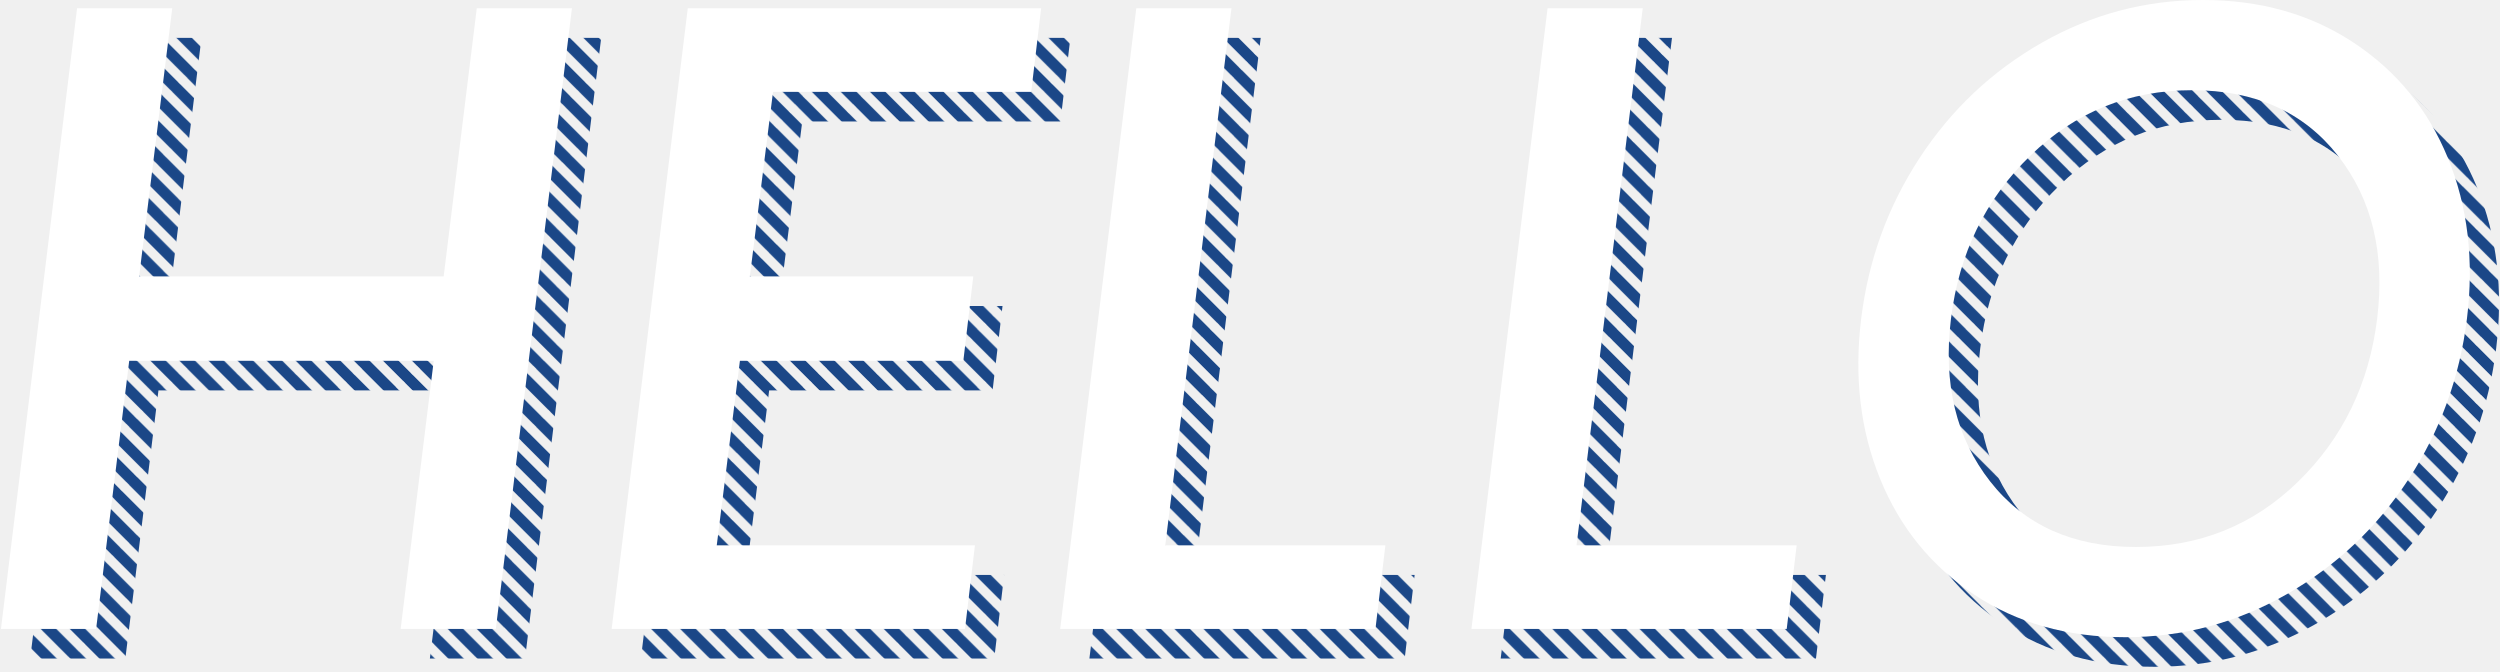
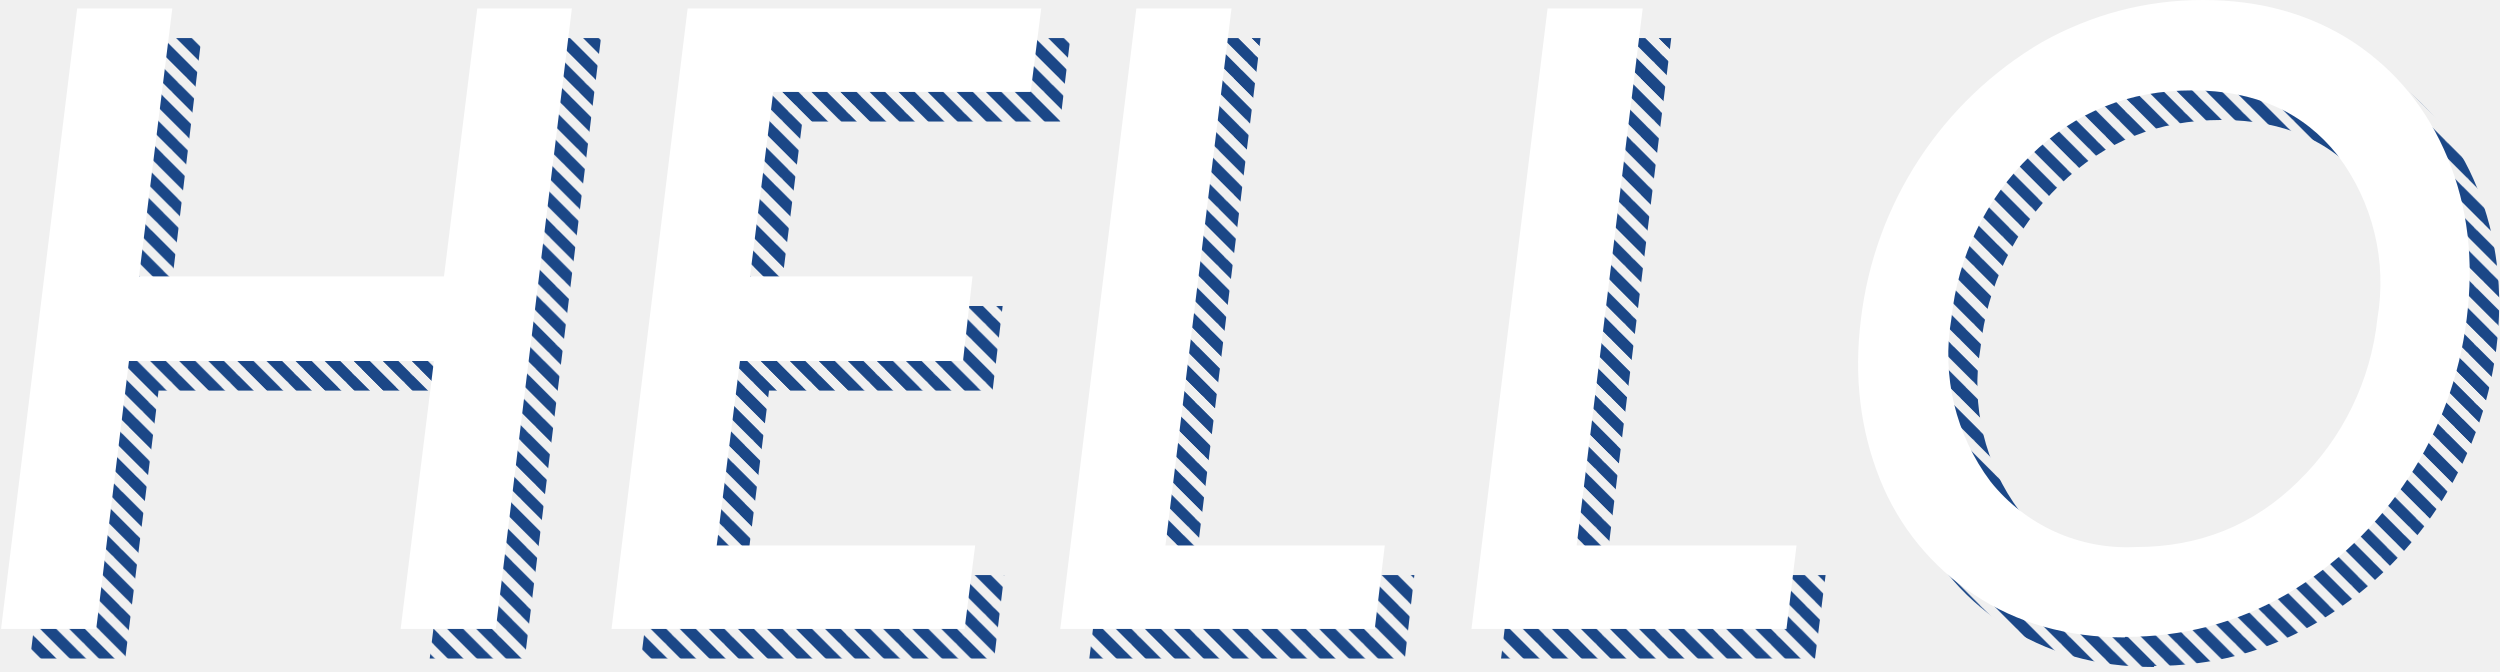
- <svg xmlns="http://www.w3.org/2000/svg" version="1.1" id="Layer_1" x="0px" y="0px" width="473px" height="127px" viewBox="0 0 473 127" enable-background="new 0 0 473 127" xml:space="preserve">
-   <pattern x="0.18" width="11" height="11" patternUnits="userSpaceOnUse" id="New_Pattern_4" viewBox="16.957 -27.957 11 11" overflow="visible">
-     <g>
-       <polygon fill="none" points="16.957,-27.957 27.957,-27.957 27.957,-16.957 16.957,-16.957   " />
-       <g>
-         <polygon fill="#1b4787" points="39.414,-1.414 38,0 22,-16 23.414,-17.414    " />
-         <polygon fill="#1b4787" points="42.164,-4.164 40.75,-2.75 24.75,-18.75 26.164,-20.164    " />
-         <polygon fill="#1b4787" points="44.914,-6.914 43.5,-5.5 27.5,-21.5 28.914,-22.914    " />
-       </g>
-       <g>
-         <polygon fill="#1b4787" points="28.414,-1.414 27,0 11,-16 12.414,-17.414    " />
-         <polygon fill="#1b4787" points="31.164,-4.164 29.75,-2.75 13.75,-18.75 15.164,-20.164    " />
-         <polygon fill="#1b4787" points="33.914,-6.914 32.5,-5.5 16.5,-21.5 17.914,-22.914    " />
-         <polygon fill="#1b4787" points="36.664,-9.664 35.25,-8.25 19.25,-24.25 20.664,-25.664    " />
-       </g>
-       <g>
-         <polygon fill="#1b4787" points="17.414,-1.414 16,0 0,-16 1.414,-17.414    " />
-         <polygon fill="#1b4787" points="20.164,-4.164 18.75,-2.75 2.75,-18.75 4.164,-20.164    " />
-         <polygon fill="#1b4787" points="22.914,-6.914 21.5,-5.5 5.5,-21.5 6.914,-22.914    " />
-         <polygon fill="#1b4787" points="25.664,-9.664 24.25,-8.25 8.25,-24.25 9.664,-25.664    " />
-       </g>
-       <g>
-         <polygon fill="#1b4787" points="36.664,-9.664 35.25,-8.25 19.25,-24.25 20.664,-25.664    " />
-         <polygon fill="#1b4787" points="39.414,-12.414 38,-11 22,-27 23.414,-28.414    " />
-         <polygon fill="#1b4787" points="42.164,-15.164 40.75,-13.75 24.75,-29.75 26.164,-31.164    " />
-         <polygon fill="#1b4787" points="44.914,-17.914 43.5,-16.5 27.5,-32.5 28.914,-33.914    " />
-       </g>
-       <g>
-         <polygon fill="#1b4787" points="25.664,-9.664 24.25,-8.25 8.25,-24.25 9.664,-25.664    " />
-         <polygon fill="#1b4787" points="28.414,-12.414 27,-11 11,-27 12.414,-28.414    " />
-         <polygon fill="#1b4787" points="31.164,-15.164 29.75,-13.75 13.75,-29.75 15.164,-31.164    " />
-         <polygon fill="#1b4787" points="33.914,-17.914 32.5,-16.5 16.5,-32.5 17.914,-33.914    " />
-         <polygon fill="#1b4787" points="36.664,-20.664 35.25,-19.25 19.25,-35.25 20.664,-36.664    " />
-       </g>
-       <g>
-         <polygon fill="#1b4787" points="17.414,-12.414 16,-11 0,-27 1.414,-28.414    " />
-         <polygon fill="#1b4787" points="20.164,-15.164 18.75,-13.75 2.75,-29.75 4.164,-31.164    " />
-         <polygon fill="#1b4787" points="22.914,-17.914 21.5,-16.5 5.5,-32.5 6.914,-33.914    " />
-         <polygon fill="#1b4787" points="25.664,-20.664 24.25,-19.25 8.25,-35.25 9.664,-36.664    " />
-       </g>
-       <g>
-         <polygon fill="#1b4787" points="36.664,-20.664 35.25,-19.25 19.25,-35.25 20.664,-36.664    " />
-         <polygon fill="#1b4787" points="39.414,-23.414 38,-22 22,-38 23.414,-39.414    " />
-         <polygon fill="#1b4787" points="42.164,-26.164 40.75,-24.75 24.75,-40.75 26.164,-42.164    " />
-         <polygon fill="#1b4787" points="44.914,-28.914 43.5,-27.5 27.5,-43.5 28.914,-44.914    " />
-       </g>
-       <g>
-         <polygon fill="#1b4787" points="25.664,-20.664 24.25,-19.25 8.25,-35.25 9.664,-36.664    " />
-         <polygon fill="#1b4787" points="28.414,-23.414 27,-22 11,-38 12.414,-39.414    " />
-         <polygon fill="#1b4787" points="31.164,-26.164 29.75,-24.75 13.75,-40.75 15.164,-42.164    " />
-         <polygon fill="#1b4787" points="33.914,-28.914 32.5,-27.5 16.5,-43.5 17.914,-44.914    " />
-       </g>
-       <g>
-         <polygon fill="#1b4787" points="17.414,-23.414 16,-22 0,-38 1.414,-39.414    " />
-         <polygon fill="#1b4787" points="20.164,-26.164 18.75,-24.75 2.75,-40.75 4.164,-42.164    " />
-         <polygon fill="#1b4787" points="22.914,-28.914 21.5,-27.5 5.5,-43.5 6.914,-44.914    " />
-       </g>
+ <svg xmlns="http://www.w3.org/2000/svg" width="473" height="127" xml:space="preserve">
+   <pattern x=".2" width="11" height="11" patternUnits="userSpaceOnUse" id="a" viewBox="17 -28 11 11" overflow="visible">
+     <path fill="none" d="M17-28h11v11H17z" />
+     <g fill="#1b4787">
+       <path d="M39.4-1.4 38 0 22-16l1.4-1.4zM42.2-4.2l-1.4 1.5-16-16 1.4-1.5zM44.9-6.9l-1.4 1.4-16-16 1.4-1.4z" />
+     </g>
+     <g fill="#1b4787">
+       <path d="M28.4-1.4 27 0 11-16l1.4-1.4zM31.2-4.2l-1.4 1.5-16-16 1.4-1.5zM33.9-6.9l-1.4 1.4-16-16 1.4-1.4zM36.7-9.7l-1.4 1.5-16-16 1.4-1.5z" />
+     </g>
+     <g fill="#1b4787">
+       <path d="M17.4-1.4 16 0 0-16l1.4-1.4zM20.2-4.2l-1.4 1.5-16-16 1.4-1.5zM22.9-6.9l-1.4 1.4-16-16 1.4-1.4zM25.7-9.7l-1.4 1.5-16-16 1.4-1.5z" />
+     </g>
+     <g fill="#1b4787">
+       <path d="m36.7-9.7-1.4 1.5-16-16 1.4-1.5zM39.4-12.4 38-11 22-27l1.4-1.4zM42.2-15.2l-1.4 1.5-16-16 1.4-1.5zM44.9-17.9l-1.4 1.4-16-16 1.4-1.4z" />
+     </g>
+     <g fill="#1b4787">
+       <path d="m25.7-9.7-1.4 1.5-16-16 1.4-1.5zM28.4-12.4 27-11 11-27l1.4-1.4zM31.2-15.2l-1.4 1.5-16-16 1.4-1.5zM33.9-17.9l-1.4 1.4-16-16 1.4-1.4zM36.7-20.7l-1.4 1.5-16-16 1.4-1.5z" />
+     </g>
+     <g fill="#1b4787">
+       <path d="M17.4-12.4 16-11 0-27l1.4-1.4zM20.2-15.2l-1.4 1.5-16-16 1.4-1.5zM22.9-17.9l-1.4 1.4-16-16 1.4-1.4zM25.7-20.7l-1.4 1.5-16-16 1.4-1.5z" />
+     </g>
+     <g fill="#1b4787">
+       <path d="m36.7-20.7-1.4 1.5-16-16 1.4-1.5zM39.4-23.4 38-22 22-38l1.4-1.4zM42.2-26.2l-1.4 1.5-16-16 1.4-1.5zM44.9-28.9l-1.4 1.4-16-16 1.4-1.4z" />
+     </g>
+     <g fill="#1b4787">
+       <path d="m25.7-20.7-1.4 1.5-16-16 1.4-1.5zM28.4-23.4 27-22 11-38l1.4-1.4zM31.2-26.2l-1.4 1.5-16-16 1.4-1.5zM33.9-28.9l-1.4 1.4-16-16 1.4-1.4z" />
+     </g>
+     <g fill="#1b4787">
+       <path d="M17.4-23.4 16-22 0-38l1.4-1.4zM20.2-26.2l-1.4 1.5-16-16 1.4-1.5zM22.9-28.9l-1.4 1.4-16-16 1.4-1.4z" />
    </g>
  </pattern>
-   <g>
-     <g>
-       <path fill="url(#New_Pattern_4)" d="M95.739,7.165h18.005L99.34,124.591H81.334l6.263-50.728H29.98l-6.263,50.728H5.712    L20.116,7.165h18.005l-6.263,50.728h57.617L95.739,7.165z" />
-       <path fill="url(#New_Pattern_4)" d="M200.637,22.979h-48.849l-4.384,34.915h42.273l-1.879,15.97h-42.273l-4.384,34.915h48.849    l-1.879,15.813h-66.854L135.662,7.165h66.854L200.637,22.979z" />
-       <path fill="url(#New_Pattern_4)" d="M206.116,124.591L220.52,7.165h18.005L226,108.777h41.647l-1.879,15.813H206.116z" />
-       <path fill="url(#New_Pattern_4)" d="M283.93,124.591L298.334,7.165h18.005l-12.525,101.612h41.647l-1.879,15.813H283.93z" />
-       <path fill="url(#New_Pattern_4)" d="M407.618,126.157c-10.96,0-20.486-2.688-28.574-8.064    c-8.09-5.374-14.013-12.654-17.771-21.841c-3.757-9.184-4.958-19.309-3.601-30.374c1.355-11.062,5.034-21.188,11.038-30.374    c6.001-9.184,13.724-16.464,23.172-21.841c9.445-5.375,19.596-8.063,30.452-8.063c10.854,0,20.354,2.688,28.495,8.063    c8.142,5.377,14.092,12.658,17.85,21.841c3.757,9.186,4.956,19.312,3.601,30.374c-1.357,11.065-5.037,21.19-11.038,30.374    c-6.003,9.187-13.727,16.467-23.172,21.841C428.622,123.47,418.473,126.157,407.618,126.157z M409.653,109.091    c12.002,0,22.232-4.123,30.688-12.369c8.454-8.244,13.438-18.526,14.952-30.844c1.512-12.315-0.967-22.597-7.438-30.844    c-6.473-8.244-15.656-12.369-27.556-12.369s-22.103,4.125-30.609,12.369c-8.508,8.247-13.519,18.529-15.03,30.844    c-1.514,12.317,0.964,22.6,7.438,30.844C388.568,104.968,397.754,109.091,409.653,109.091z" />
-     </g>
-     <g>
-       <path fill="#FFFFFF" d="M90.206,1.565h18.005L93.807,118.991H75.802l6.263-50.728H24.447l-6.263,50.728H0.18L14.583,1.565h18.005    l-6.263,50.728h57.617L90.206,1.565z" />
-       <path fill="#FFFFFF" d="M195.104,17.379h-48.849l-4.384,34.915h42.273l-1.879,15.97h-42.273l-4.384,34.915h48.849l-1.879,15.813    h-66.854L130.129,1.565h66.854L195.104,17.379z" />
-       <path fill="#FFFFFF" d="M200.583,118.991L214.987,1.565h18.006l-12.526,101.612h41.647l-1.879,15.813H200.583z" />
-       <path fill="#FFFFFF" d="M278.396,118.991L292.801,1.565h18.005L298.28,103.178h41.647l-1.879,15.813H278.396z" />
-       <path fill="#FFFFFF" d="M402.085,120.558c-10.96,0-20.486-2.688-28.574-8.064c-8.09-5.374-14.013-12.655-17.771-21.841    c-3.757-9.184-4.958-19.309-3.601-30.374c1.355-11.062,5.034-21.188,11.038-30.374c6.001-9.184,13.724-16.464,23.172-21.841    C395.795,2.688,405.945,0,416.802,0c10.854,0,20.354,2.688,28.495,8.063c8.142,5.377,14.092,12.658,17.85,21.841    c3.757,9.186,4.956,19.312,3.601,30.374c-1.357,11.065-5.037,21.19-11.038,30.374c-6.003,9.186-13.727,16.467-23.172,21.841    C423.089,117.87,412.939,120.558,402.085,120.558z M404.12,103.491c12.002,0,22.232-4.123,30.688-12.369    c8.454-8.244,13.438-18.526,14.952-30.844c1.512-12.315-0.967-22.597-7.438-30.844c-6.473-8.244-15.656-12.369-27.556-12.369    s-22.103,4.125-30.609,12.369c-8.508,8.247-13.519,18.529-15.03,30.844c-1.514,12.317,0.964,22.6,7.438,30.844    C383.035,99.369,392.221,103.491,404.12,103.491z" />
-     </g>
+   <g fill="url(#a)">
+     <path d="M95.7 7.2h18L99.3 124.6h-18l6.3-50.7H30l-6.3 50.7h-18L20.1 7.2h18L32 57.9h57.6l6.2-50.7zM200.6 23h-48.8l-4.4 34.9h42.3l-1.9 16h-42.3l-4.4 34.9H190l-1.9 15.8h-66.8L135.7 7.2h66.8L200.6 23zM206.1 124.6 220.5 7.2h18L226 108.8h41.6l-1.8 15.8H206zM284 124.6 298.2 7.2h18l-12.5 101.6h41.7l-2 15.8H284zM407.6 126.2c-11 0-20.5-2.7-28.6-8.1a47 47 0 0 1-17.7-21.8c-3.8-9.2-5-19.4-3.6-30.4a70.4 70.4 0 0 1 34.2-52.2c9.4-5.4 19.6-8.1 30.4-8.1 10.9 0 20.4 2.7 28.5 8C459 19 465 26.4 468.7 35.6c3.7 9.2 5 19.3 3.6 30.4A70.5 70.5 0 0 1 438 118c-9.5 5.4-19.6 8-30.5 8zm2-17.1c12 0 22.3-4.1 30.7-12.4a50.3 50.3 0 0 0 15-30.8 40 40 0 0 0-7.4-30.9c-6.5-8.2-15.7-12.3-27.6-12.3s-22.1 4-30.6 12.3a50.1 50.1 0 0 0-15 30.9 40 40 0 0 0 7.4 30.8 33 33 0 0 0 27.6 12.4z" />
+   </g>
+   <g fill="#FFF">
+     <path d="M90.2 1.6h18L93.8 119h-18l6.3-50.7H24.4L18.2 119H.2L14.6 1.6h18l-6.3 50.7H84l6.3-50.7zM195.1 17.4h-48.8l-4.4 34.9H184l-1.8 16H140l-4.4 34.9h48.9l-2 15.8h-66.8L130.1 1.6H197L195 17.4zM200.6 119 215 1.6h18l-12.5 101.6H262l-1.9 15.8h-59.6zM278.4 119 292.8 1.6h18l-12.5 101.6h41.6L338 119h-59.6zM402 120.6c-10.9 0-20.4-2.7-28.5-8.1a47 47 0 0 1-17.8-21.8c-3.7-9.2-5-19.4-3.6-30.4A70.4 70.4 0 0 1 386.3 8C395.8 2.7 406 0 416.8 0c10.9 0 20.4 2.7 28.5 8 8.1 5.4 14 12.7 17.8 21.9 3.8 9.2 5 19.3 3.6 30.4a70.5 70.5 0 0 1-34.2 52.2c-9.4 5.4-19.6 8-30.4 8zm2.1-17.1c12 0 22.3-4.1 30.7-12.4a50.3 50.3 0 0 0 15-30.8 40 40 0 0 0-7.5-30.9c-6.5-8.2-15.6-12.3-27.5-12.3s-22.1 4-30.6 12.3a50.1 50.1 0 0 0-15 30.9 40 40 0 0 0 7.4 30.8 33 33 0 0 0 27.5 12.4z" />
  </g>
</svg>
